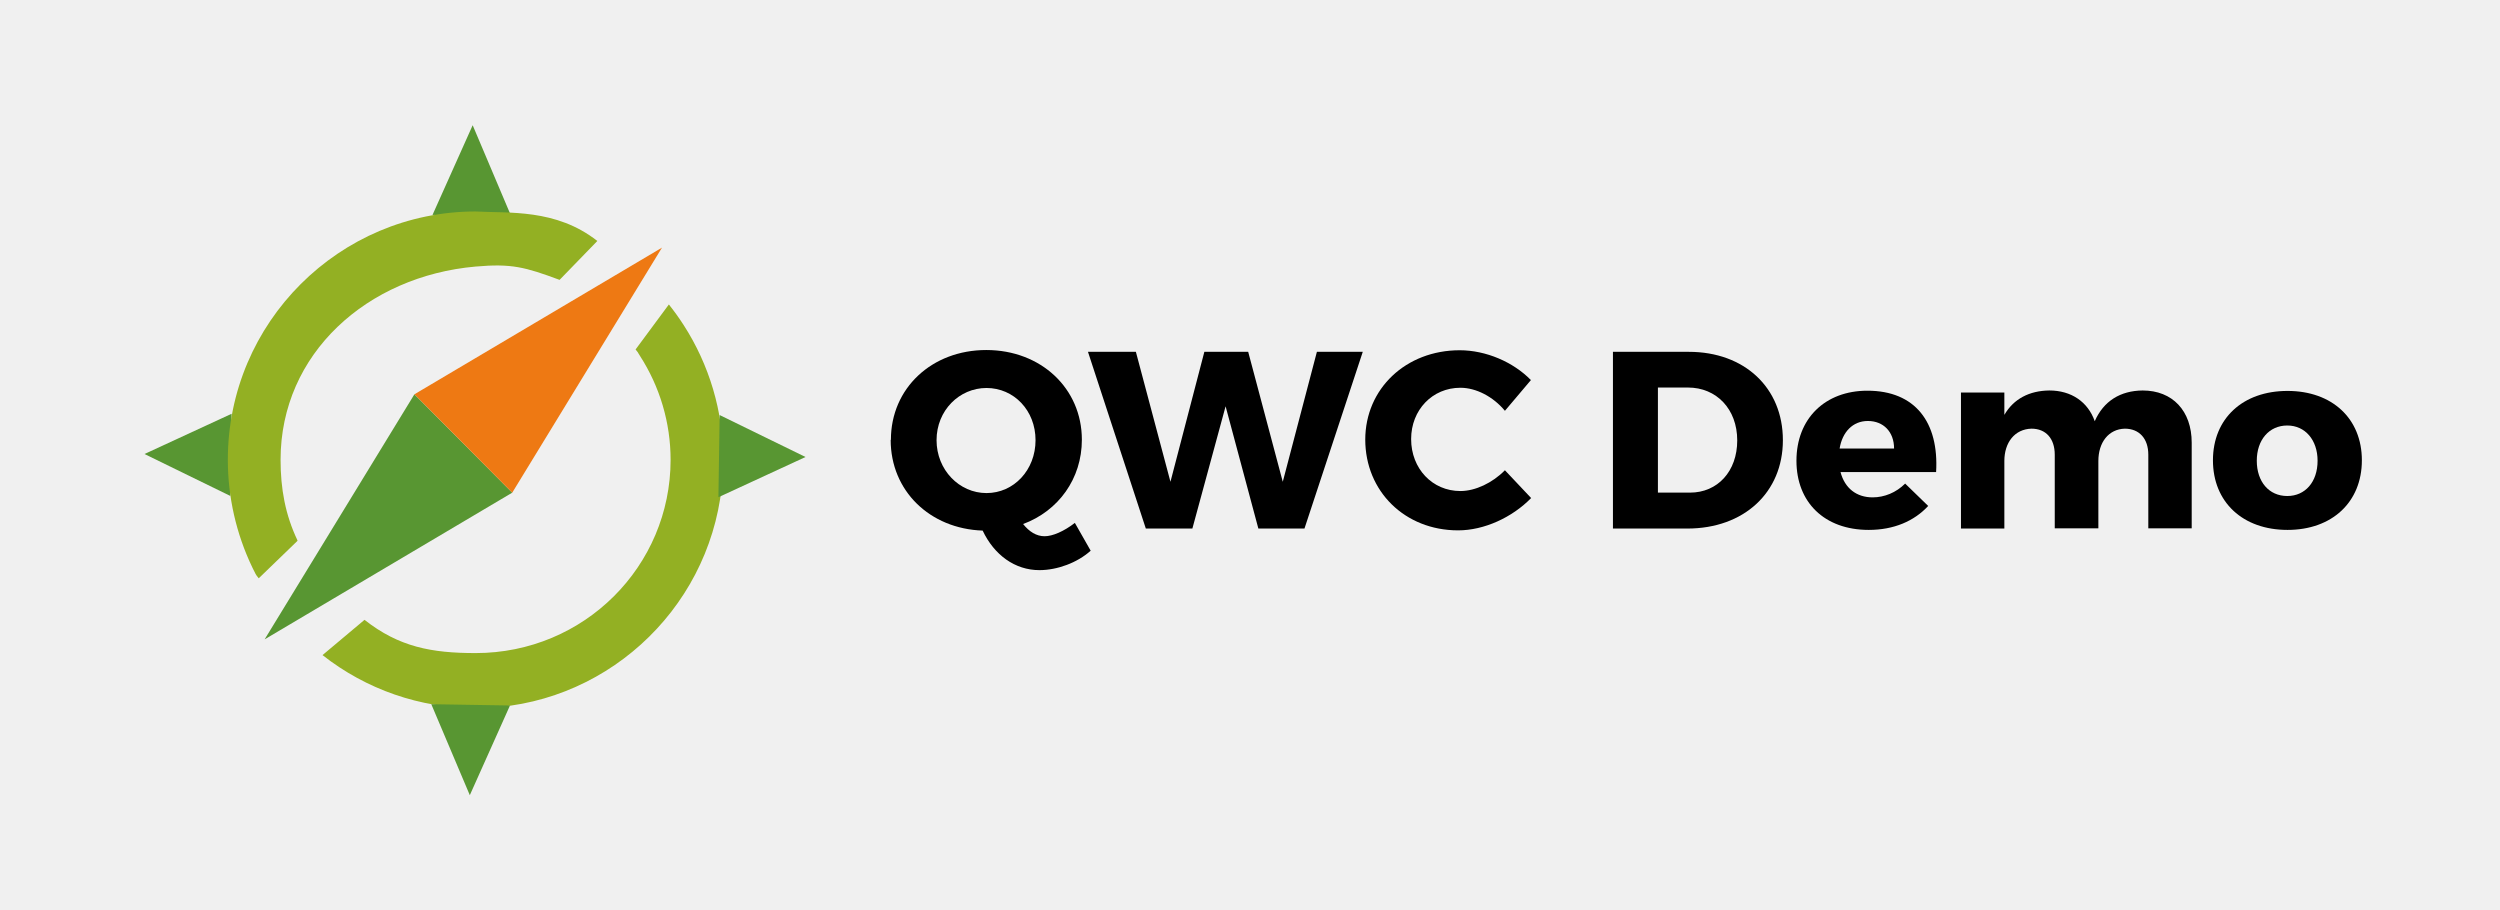
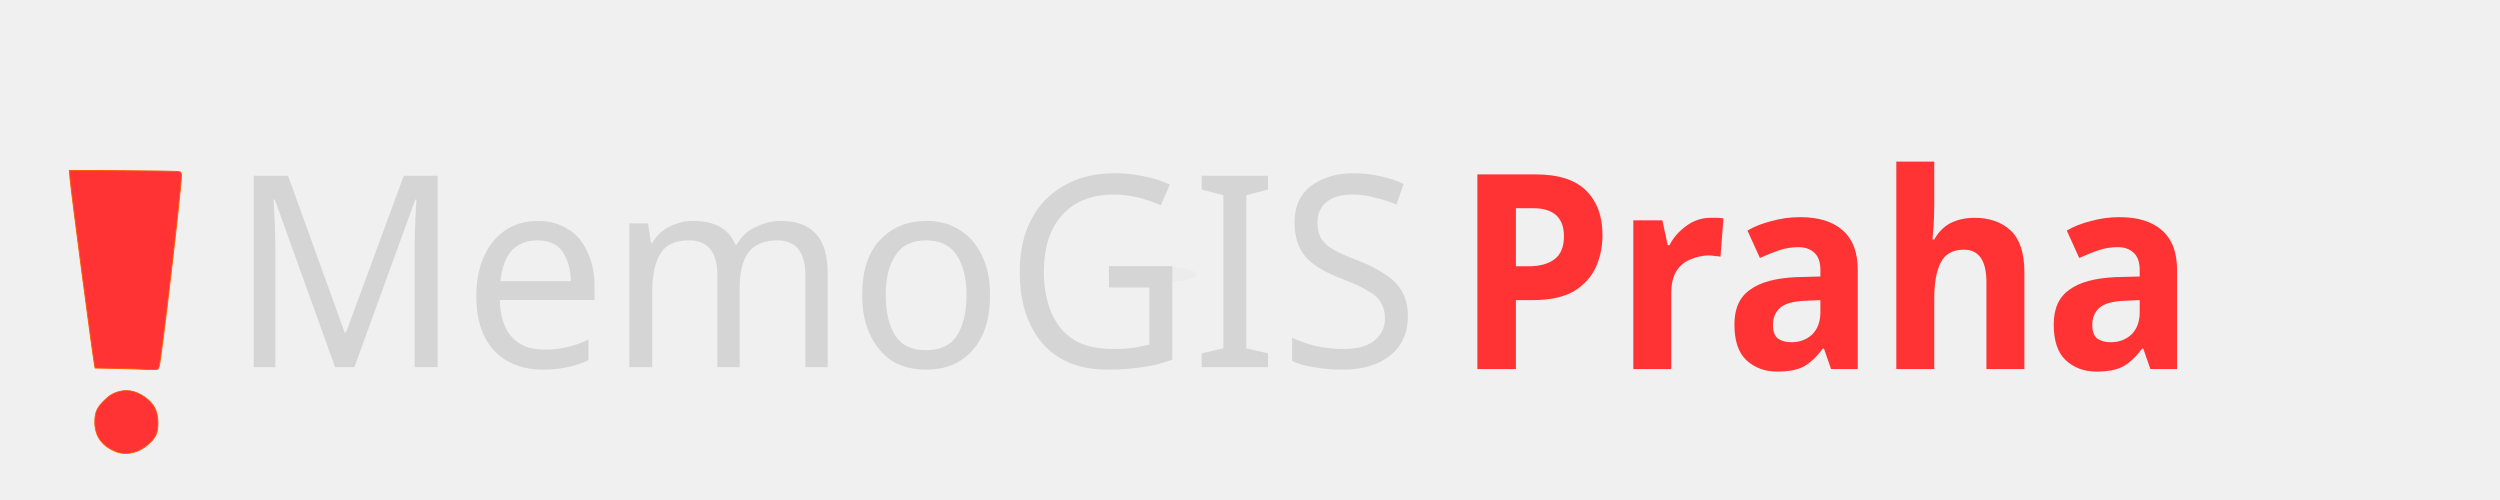
- <svg xmlns="http://www.w3.org/2000/svg" xmlns:ns1="http://www.openswatchbook.org/uri/2009/osb" xmlns:xlink="http://www.w3.org/1999/xlink" width="132" height="48" viewBox="0 0 34.925 12.7" version="1.1" id="svg8">
+ <svg xmlns="http://www.w3.org/2000/svg" xmlns:xlink="http://www.w3.org/1999/xlink" width="240" height="48" viewBox="0 0 63.5 12.7" version="1.1" id="svg8" style="enable-background:new">
  <defs id="defs2">
-     <linearGradient id="linearGradient6581" ns1:paint="solid">
+     <linearGradient id="linearGradient3441">
+       <stop style="stop-color:#060257;stop-opacity:1;" offset="0" id="stop3439" />
+     </linearGradient>
+     <linearGradient id="linearGradient3012">
+       <stop style="stop-color:#d5d5d5;stop-opacity:1;" offset="0" id="stop3008" />
+       <stop style="stop-color:#d5d5d5;stop-opacity:0;" offset="1" id="stop3010" />
+     </linearGradient>
+     <linearGradient id="linearGradient890">
+       <stop style="stop-color:#d5d5d5;stop-opacity:1;" offset="0" id="stop888" />
+     </linearGradient>
+     <linearGradient id="linearGradient884">
+       <stop style="stop-color:#d5d5d5;stop-opacity:1;" offset="0" id="stop882" />
+     </linearGradient>
+     <linearGradient id="linearGradient6581">
      <stop style="stop-color:#000000;stop-opacity:1;" offset="0" id="stop6579" />
    </linearGradient>
-     <linearGradient id="linearGradient6575" ns1:paint="solid">
+     <linearGradient id="linearGradient6575">
      <stop style="stop-color:#000000;stop-opacity:1;" offset="0" id="stop6573" />
    </linearGradient>
-     <linearGradient id="linearGradient6529" ns1:paint="solid">
+     <linearGradient id="linearGradient6529">
      <stop style="stop-color:#589632;stop-opacity:1;" offset="0" id="stop6527" />
    </linearGradient>
-     <linearGradient id="linearGradient2793" ns1:paint="solid">
+     <linearGradient id="linearGradient2793">
      <stop style="stop-color:#fdfffa;stop-opacity:1;" offset="0" id="stop2791" />
    </linearGradient>
    <linearGradient xlink:href="#linearGradient2793" id="linearGradient4194" x1="36.418" y1="132.362" x2="50.845" y2="132.362" gradientUnits="userSpaceOnUse" gradientTransform="translate(-8e-6)" />
+     <style id="style28085">.cls-1{fill:#ff5722;}.cls-2{fill:#fff;}</style>
+     <linearGradient xlink:href="#linearGradient890" id="linearGradient892" x1="11.401" y1="293.571" x2="27.061" y2="293.571" gradientUnits="userSpaceOnUse" />
+     <filter style="color-interpolation-filters:sRGB" id="filter916">
+       <feFlood flood-opacity="0.498" flood-color="rgb(0,0,0)" result="flood" id="feFlood906" />
+       <feComposite in="flood" in2="SourceGraphic" operator="in" result="composite1" id="feComposite908" />
+       <feGaussianBlur in="composite1" stdDeviation="3" result="blur" id="feGaussianBlur910" />
+       <feOffset dx="6" dy="6" result="offset" id="feOffset912" />
+       <feComposite in="SourceGraphic" in2="offset" operator="over" result="composite2" id="feComposite914" />
+     </filter>
+     <linearGradient xlink:href="#linearGradient3012" id="linearGradient3014" x1="33.379" y1="277.82" x2="58.705" y2="277.82" gradientUnits="userSpaceOnUse" />
  </defs>
+   <g id="layer2">
+     <text xml:space="preserve" style="font-style:normal;font-variant:normal;font-weight:normal;font-stretch:normal;font-size:6.671px;line-height:1.25;font-family:Roboto;-inkscape-font-specification:Roboto;letter-spacing:0px;word-spacing:0px;opacity:1;fill:#d5d5d5;fill-opacity:1;stroke:#d5d5d5;stroke-width:0;stroke-miterlimit:4;stroke-dasharray:none;stroke-opacity:1;enable-background:new" x="5.934" y="9.141" id="text2999-9" transform="scale(0.9801493,1.020253)">
+       <tspan id="tspan2997-0" x="5.934" y="9.141" style="font-style:normal;font-variant:normal;font-weight:normal;font-stretch:normal;font-family:sans-serif;-inkscape-font-specification:sans-serif;fill:#d5d5d5;fill-opacity:1;stroke:#d5d5d5;stroke-width:0;stroke-miterlimit:4;stroke-dasharray:none;stroke-opacity:1">MemoGIS  </tspan>
+     </text>
+   </g>
  <g id="layer1" transform="translate(0,-284.3)">
-     <flowRoot xml:space="preserve" id="flowRoot861" style="font-style:normal;font-weight:normal;font-size:13.333px;line-height:1.25;font-family:sans-serif;letter-spacing:0.07px;word-spacing:0px;fill:#000000;fill-opacity:1;stroke:none">
-       <flowRegion id="flowRegion863" style="font-size:13.333px">
-         <rect id="rect865" width="155.563" height="27.577" x="553.665" y="33.575" style="font-size:13.333px" />
+     <flowRoot xml:space="preserve" id="flowRoot861" style="font-style:normal;font-weight:normal;font-size:13.333px;line-height:1.25;font-family:sans-serif;letter-spacing:0.07px;word-spacing:0px;fill:#cccccc;fill-opacity:1;stroke:none">
+       <flowRegion id="flowRegion863" style="font-size:13.333px;fill:#cccccc">
+         <rect id="rect865" width="155.563" height="27.577" x="553.665" y="33.575" style="font-size:13.333px;fill:#cccccc" />
      </flowRegion>
      <flowPara id="flowPara867" />
    </flowRoot>
-     <g id="g899" transform="matrix(0.551997,0,0,0.5185021,107.644,-1.028192)" style="stroke-width:1.869">
-       <g id="g913" transform="matrix(1.501928,0,0,1.627339,-93.35217,-3.059373)" style="stroke-width:1.196">
-         <g id="g855">
-           <g id="g853" transform="matrix(3.630178,0,0,3.924878,-483.804,-13.51327)" style="stroke-width:0.317">
-             <g aria-label="QWC Demo" style="font-style:normal;font-variant:normal;font-weight:bold;font-stretch:normal;font-size:1.265px;line-height:1.25;font-family:Trueno;-inkscape-font-specification:'Trueno, Bold';font-variant-ligatures:normal;font-variant-caps:normal;font-variant-numeric:normal;font-feature-settings:normal;text-align:start;letter-spacing:0.019px;word-spacing:0px;writing-mode:lr-tb;text-anchor:start;fill:#000000;fill-opacity:1;stroke:none;stroke-width:0.084" id="text871" transform="translate(-0.4071294,-2.143811)">
-               <g aria-label="QWC Demo" transform="scale(1.048988,0.9532998)" style="font-style:normal;font-variant:normal;font-weight:bold;font-stretch:normal;font-size:1.117px;line-height:1.25;font-family:Trueno;-inkscape-font-specification:'Trueno, Bold';font-variant-ligatures:normal;font-variant-caps:normal;font-variant-numeric:normal;font-feature-settings:normal;text-align:start;letter-spacing:0.006px;word-spacing:0px;writing-mode:lr-tb;text-anchor:start;fill:#000000;fill-opacity:1;stroke:none;stroke-width:0.007" id="text850">
-                 <g id="g894" transform="translate(-54.57174,90.1993)">
-                   <g style="stroke-width:3.852" transform="matrix(0.08044659,0,0,0.08403277,151.8237,6.519541)" id="g843">
-                     <path style="color:#000000;font-style:normal;font-variant:normal;font-weight:normal;font-stretch:normal;font-size:medium;line-height:normal;font-family:sans-serif;text-indent:0;text-align:start;text-decoration:none;text-decoration-line:none;text-decoration-style:solid;text-decoration-color:#000000;letter-spacing:normal;word-spacing:normal;text-transform:none;writing-mode:lr-tb;direction:ltr;baseline-shift:baseline;text-anchor:start;white-space:normal;clip-rule:nonzero;display:inline;overflow:visible;visibility:visible;opacity:1;isolation:auto;mix-blend-mode:normal;color-interpolation:sRGB;color-interpolation-filters:linearRGB;solid-color:#000000;solid-opacity:1;fill:#93b023;fill-opacity:1;fill-rule:nonzero;stroke:none;stroke-width:39.586;stroke-linecap:butt;stroke-linejoin:miter;stroke-miterlimit:4;stroke-dasharray:none;stroke-dashoffset:0;stroke-opacity:1;color-rendering:auto;image-rendering:auto;shape-rendering:auto;text-rendering:auto;enable-background:accumulate" d="m 191.068,16.29 -1.831,2.369 c 0.225,0.269 0.039,0.039 0.233,0.325 1.104,1.636 1.693,3.537 1.693,5.486 0,5.6 -4.75,10.177 -10.727,10.177 -2.427,0 -4.217,-0.325 -6.109,-1.751 l -2.31,1.857 c 2.406,1.814 5.37,2.794 8.419,2.794 6.967,0 12.781,-5.072 13.538,-11.626 h 0.089 v -1.45 c 0,-2.534 -0.768,-5.003 -2.189,-7.108 -0.249,-0.369 -0.517,-0.727 -0.805,-1.072 z" id="path4347-3" />
-                     <path style="opacity:1;fill:#589632;fill-opacity:1;stroke:none;stroke-width:0.359;stroke-miterlimit:4;stroke-dasharray:none;stroke-opacity:1" id="path6086-3-3-5-7" d="m 59.334,123.654 -1.128,1.974 -1.146,-1.964 z" transform="matrix(1.903233,0.04027363,-0.03174578,2.41579,73.32773,-263.7052)" />
-                     <path style="opacity:1;fill:#589632;fill-opacity:1;stroke:none;stroke-width:0.359;stroke-miterlimit:4;stroke-dasharray:none;stroke-opacity:1" id="path6086-3-3-3-5-5" d="m 59.334,123.654 -1.128,1.974 -1.146,-1.964 z" transform="matrix(-1.903233,-0.04027363,0.03174578,-2.41579,287.068,312.6864)" />
-                     <path style="opacity:1;fill:#589632;fill-opacity:1;stroke:none;stroke-width:0.359;stroke-miterlimit:4;stroke-dasharray:none;stroke-opacity:1" id="path6086-3-3-6-6-3" d="m 59.334,123.654 -1.128,1.974 -1.146,-1.964 z" transform="matrix(-0.04027363,1.903233,-2.41579,-0.03174578,468.0596,-82.62721)" />
-                     <path style="opacity:1;fill:#589632;fill-opacity:1;stroke:none;stroke-width:0.359;stroke-miterlimit:4;stroke-dasharray:none;stroke-opacity:1" id="path6086-3-3-7-2-5" d="m 59.334,123.654 -1.128,1.974 -1.146,-1.964 z" transform="matrix(0.04027363,-1.903233,2.41579,0.03174578,-107.2506,131.1132)" />
-                     <g style="stroke-width:3.852" id="g4183-6" transform="matrix(0.8077408,0,0,0.803018,88.50584,3.626153)">
-                       <path id="path48-56-3-2" d="M 116.307,28.112 99.446,37.731 109.646,21.66" style="opacity:1;fill:#589632;fill-opacity:1;stroke:none;stroke-width:5.779;stroke-miterlimit:5.2;stroke-dasharray:none;stroke-opacity:1" />
-                       <path id="path48-56-9-9-9" d="m 109.646,21.66 16.861,-9.618 -10.2,16.071" style="opacity:1;fill:#ee7913;fill-opacity:1;stroke:none;stroke-width:5.779;stroke-miterlimit:5.2;stroke-dasharray:none;stroke-opacity:1" />
-                     </g>
-                     <path style="color:#000000;font-style:normal;font-variant:normal;font-weight:normal;font-stretch:normal;font-size:medium;line-height:normal;font-family:sans-serif;text-indent:0;text-align:start;text-decoration:none;text-decoration-line:none;text-decoration-style:solid;text-decoration-color:#000000;letter-spacing:normal;word-spacing:normal;text-transform:none;writing-mode:lr-tb;direction:ltr;baseline-shift:baseline;text-anchor:start;white-space:normal;clip-rule:nonzero;display:inline;overflow:visible;visibility:visible;opacity:1;isolation:auto;mix-blend-mode:normal;color-interpolation:sRGB;color-interpolation-filters:linearRGB;solid-color:#000000;solid-opacity:1;fill:#93b023;fill-opacity:1;fill-rule:nonzero;stroke:none;stroke-width:39.586;stroke-linecap:butt;stroke-linejoin:miter;stroke-miterlimit:4;stroke-dasharray:none;stroke-dashoffset:0;stroke-opacity:1;color-rendering:auto;image-rendering:auto;shape-rendering:auto;text-rendering:auto;enable-background:accumulate" d="m 180.436,11.393 c -7.473,2e-6 -13.627,5.834 -13.627,13.076 0,1.964 0.462,3.902 1.346,5.666 0.011,0.022 0.022,0.044 0.034,0.066 0.01,0.025 0.025,0.044 0.037,0.071 0.004,0.008 0.008,0.016 0.012,0.024 -0.004,-0.008 5.9e-4,-0.003 -0.003,-0.01 0.056,0.122 0.125,0.259 0.249,0.393 v 5.5e-4 l 0.026,0.028 2.124,-1.965 c 0.021,-0.042 -0.267,-0.516 -0.138,-0.125 -0.121,-0.385 -0.238,0.275 -0.238,0.275 l 0.317,-0.182 c -0.021,-0.041 0.025,-0.02 0.074,0.02 -0.684,-1.366 -0.939,-2.751 -0.939,-4.261 0,-5.6 4.771,-9.672 10.727,-10.176 1.973,-0.167 2.716,0.025 4.62,0.701 l 2.076,-2.048 c -2.273,-1.712 -4.887,-1.455 -6.696,-1.553 z m -9.824,17.318 h 5.5e-4 c 5.3e-4,5.78e-4 5.7e-4,0.001 10e-4,0.002 l -0.002,-0.002 z" id="path4319-6" />
-                   </g>
-                   <path id="path852" style="font-style:normal;font-variant:normal;font-weight:bold;font-stretch:normal;font-size:1.117px;font-family:Trueno;-inkscape-font-specification:'Trueno, Bold';font-variant-ligatures:normal;font-variant-caps:normal;font-variant-numeric:normal;font-feature-settings:normal;text-align:start;writing-mode:lr-tb;text-anchor:start;stroke-width:0.007" d="m 168.176,8.488 c 0,0.225 0.173,0.393 0.407,0.401 0.051,0.108 0.143,0.175 0.251,0.175 0.078,0 0.167,-0.032 0.227,-0.086 l -0.07,-0.123 c -0.048,0.037 -0.098,0.059 -0.134,0.059 -0.036,0 -0.068,-0.02 -0.095,-0.054 0.156,-0.058 0.26,-0.2 0.26,-0.373 0,-0.227 -0.181,-0.397 -0.423,-0.397 -0.241,0 -0.422,0.169 -0.422,0.397 z m 0.203,0.001 c 0,-0.132 0.101,-0.231 0.221,-0.231 0.121,0 0.217,0.099 0.217,0.231 0,0.132 -0.096,0.234 -0.217,0.234 -0.12,0 -0.221,-0.102 -0.221,-0.234 z" />
-                   <path id="path854" style="font-style:normal;font-variant:normal;font-weight:bold;font-stretch:normal;font-size:1.117px;font-family:Trueno;-inkscape-font-specification:'Trueno, Bold';font-variant-ligatures:normal;font-variant-caps:normal;font-variant-numeric:normal;font-feature-settings:normal;text-align:start;writing-mode:lr-tb;text-anchor:start;stroke-width:0.007" d="m 169.049,8.098 0.256,0.782 h 0.206 l 0.147,-0.541 0.145,0.541 h 0.204 l 0.258,-0.782 h -0.203 l -0.151,0.575 -0.153,-0.575 h -0.194 l -0.15,0.575 -0.153,-0.575 z" />
-                   <path id="path856" style="font-style:normal;font-variant:normal;font-weight:bold;font-stretch:normal;font-size:1.117px;font-family:Trueno;-inkscape-font-specification:'Trueno, Bold';font-variant-ligatures:normal;font-variant-caps:normal;font-variant-numeric:normal;font-feature-settings:normal;text-align:start;writing-mode:lr-tb;text-anchor:start;stroke-width:0.007" d="m 170.276,8.486 c 0,0.229 0.175,0.402 0.411,0.402 0.115,0 0.239,-0.057 0.323,-0.143 l -0.116,-0.123 c -0.055,0.056 -0.131,0.092 -0.197,0.092 -0.124,0 -0.218,-0.099 -0.218,-0.23 0,-0.129 0.094,-0.227 0.218,-0.227 0.069,0 0.145,0.039 0.197,0.102 l 0.115,-0.136 c -0.078,-0.08 -0.199,-0.132 -0.315,-0.132 -0.238,0 -0.418,0.17 -0.418,0.396 z" />
-                   <path id="path858" style="font-style:normal;font-variant:normal;font-weight:bold;font-stretch:normal;font-size:1.117px;font-family:Trueno;-inkscape-font-specification:'Trueno, Bold';font-variant-ligatures:normal;font-variant-caps:normal;font-variant-numeric:normal;font-feature-settings:normal;text-align:start;writing-mode:lr-tb;text-anchor:start;stroke-width:0.007" d="m 171.372,8.88 h 0.329 c 0.251,0 0.423,-0.16 0.423,-0.391 0,-0.232 -0.17,-0.391 -0.416,-0.391 h -0.336 z m 0.199,-0.159 V 8.256 h 0.133 c 0.126,0 0.218,0.095 0.218,0.234 0,0.137 -0.087,0.231 -0.209,0.231 z" />
-                   <path id="path860" style="font-style:normal;font-variant:normal;font-weight:bold;font-stretch:normal;font-size:1.117px;font-family:Trueno;-inkscape-font-specification:'Trueno, Bold';font-variant-ligatures:normal;font-variant-caps:normal;font-variant-numeric:normal;font-feature-settings:normal;text-align:start;writing-mode:lr-tb;text-anchor:start;stroke-width:0.007" d="m 172.184,8.58 c 0,0.183 0.123,0.306 0.32,0.306 0.111,0 0.201,-0.039 0.263,-0.106 l -0.102,-0.099 c -0.04,0.04 -0.092,0.061 -0.144,0.061 -0.071,0 -0.123,-0.04 -0.142,-0.112 h 0.423 c 0.013,-0.22 -0.092,-0.36 -0.304,-0.36 -0.187,0 -0.314,0.123 -0.314,0.31 z m 0.191,-0.054 c 0.012,-0.073 0.058,-0.122 0.125,-0.122 0.069,0 0.116,0.048 0.116,0.122 z" />
-                   <path id="path862" style="font-style:normal;font-variant:normal;font-weight:bold;font-stretch:normal;font-size:1.117px;font-family:Trueno;-inkscape-font-specification:'Trueno, Bold';font-variant-ligatures:normal;font-variant-caps:normal;font-variant-numeric:normal;font-feature-settings:normal;text-align:start;writing-mode:lr-tb;text-anchor:start;stroke-width:0.007" d="m 172.912,8.88 h 0.192 V 8.581 c 0,-0.082 0.046,-0.141 0.12,-0.143 0.064,0 0.103,0.044 0.103,0.115 v 0.326 h 0.193 V 8.581 c 0,-0.082 0.045,-0.141 0.117,-0.143 0.064,0 0.104,0.044 0.104,0.115 v 0.326 h 0.192 V 8.5 c 0,-0.141 -0.085,-0.231 -0.217,-0.231 -0.099,0.001 -0.173,0.047 -0.212,0.136 -0.03,-0.085 -0.103,-0.136 -0.201,-0.136 -0.088,0.001 -0.158,0.037 -0.199,0.108 v -0.099 h -0.192 z" />
-                   <path id="path864" style="font-style:normal;font-variant:normal;font-weight:bold;font-stretch:normal;font-size:1.117px;font-family:Trueno;-inkscape-font-specification:'Trueno, Bold';font-variant-ligatures:normal;font-variant-caps:normal;font-variant-numeric:normal;font-feature-settings:normal;text-align:start;writing-mode:lr-tb;text-anchor:start;stroke-width:0.007" d="m 174.027,8.578 c 0,0.185 0.132,0.308 0.33,0.308 0.197,0 0.329,-0.123 0.329,-0.308 0,-0.185 -0.132,-0.307 -0.329,-0.307 -0.198,0 -0.33,0.122 -0.33,0.307 z m 0.194,0.002 c 0,-0.093 0.055,-0.156 0.135,-0.156 0.079,0 0.134,0.064 0.134,0.156 0,0.094 -0.055,0.156 -0.134,0.156 -0.081,0 -0.135,-0.063 -0.135,-0.156 z" />
-                 </g>
-               </g>
-             </g>
-           </g>
-         </g>
-       </g>
-     </g>
+     <text xml:space="preserve" style="font-style:normal;font-variant:normal;font-weight:bold;font-stretch:normal;font-size:5.644px;line-height:1.25;font-family:sans-serif;-inkscape-font-specification:'sans-serif Bold';letter-spacing:0px;word-spacing:0px;fill:#000000;fill-opacity:1;stroke:none;stroke-width:0.265" x="28.31" y="293.461" id="text890" />
+     <text xml:space="preserve" style="font-style:normal;font-variant:normal;font-weight:bold;font-stretch:normal;font-size:6.672px;line-height:1.25;font-family:sans-serif;-inkscape-font-specification:'sans-serif Bold';letter-spacing:0px;word-spacing:0px;opacity:1;fill:#ff3333;fill-opacity:1;stroke:#ff5b00;stroke-width:0;stroke-miterlimit:4;stroke-dasharray:none;stroke-opacity:1" x="38.335" y="283.079" id="text2999" transform="scale(0.9639215,1.037429)">
+       <tspan id="tspan2997" x="38.335" y="283.079" style="fill:#ff3333;fill-opacity:1;stroke:#ff5b00;stroke-width:0;stroke-miterlimit:4;stroke-dasharray:none;stroke-opacity:1">Praha</tspan>
+     </text>
+     <text xml:space="preserve" style="font-style:normal;font-variant:normal;font-weight:bold;font-stretch:normal;font-size:6.35px;line-height:1.25;font-family:sans-serif;-inkscape-font-specification:'sans-serif Bold';letter-spacing:0px;word-spacing:0px;fill:#000000;fill-opacity:1;stroke:none;stroke-width:0.265" x="56.781" y="302.659" id="text3004" />
+     <path style="fill:#ff3333;fill-opacity:1;stroke:#ff5b00;stroke-width:0.024;stroke-opacity:1;enable-background:new" d="m 3.999,293.679 c 0.015,-0.007 0.034,-0.04 0.042,-0.065 0.058,-0.184 0.568,-4.552 0.566,-4.849 -3.794e-4,-0.08 -0.009,-0.093 -0.069,-0.107 -0.038,-0.007 -0.678,-0.02 -1.422,-0.023 l -1.354,-0.007 0.018,0.216 c 0.029,0.348 0.57,4.457 0.622,4.733 l 0.014,0.071 0.553,0.011 c 0.304,0.004 0.654,0.018 0.777,0.025 0.123,0.007 0.236,0.003 0.252,-0.004 z" id="path32041-3" />
+     <path style="fill:#ff3333;fill-opacity:1;stroke:#ff5b00;stroke-width:0.02;stroke-opacity:1;enable-background:new" d="m 2.95,295.775 c -0.362,-0.143 -0.544,-0.398 -0.543,-0.76 0.001,-0.233 0.051,-0.351 0.219,-0.523 0.148,-0.151 0.251,-0.212 0.428,-0.255 0.23,-0.055 0.481,0.02 0.702,0.209 0.196,0.167 0.27,0.363 0.255,0.669 -0.011,0.207 -0.06,0.303 -0.243,0.47 -0.235,0.215 -0.562,0.29 -0.819,0.189 z" id="path32080-4" />
+     <ellipse style="opacity:0.171;fill:#d5d5d5;fill-opacity:1;fill-rule:nonzero;stroke:#d5d5d5;stroke-width:0;stroke-miterlimit:4;stroke-dasharray:none;stroke-opacity:1;paint-order:normal" id="path7215" cx="29.326" cy="291.27" rx="1.076" ry="0.21" />
  </g>
</svg>
